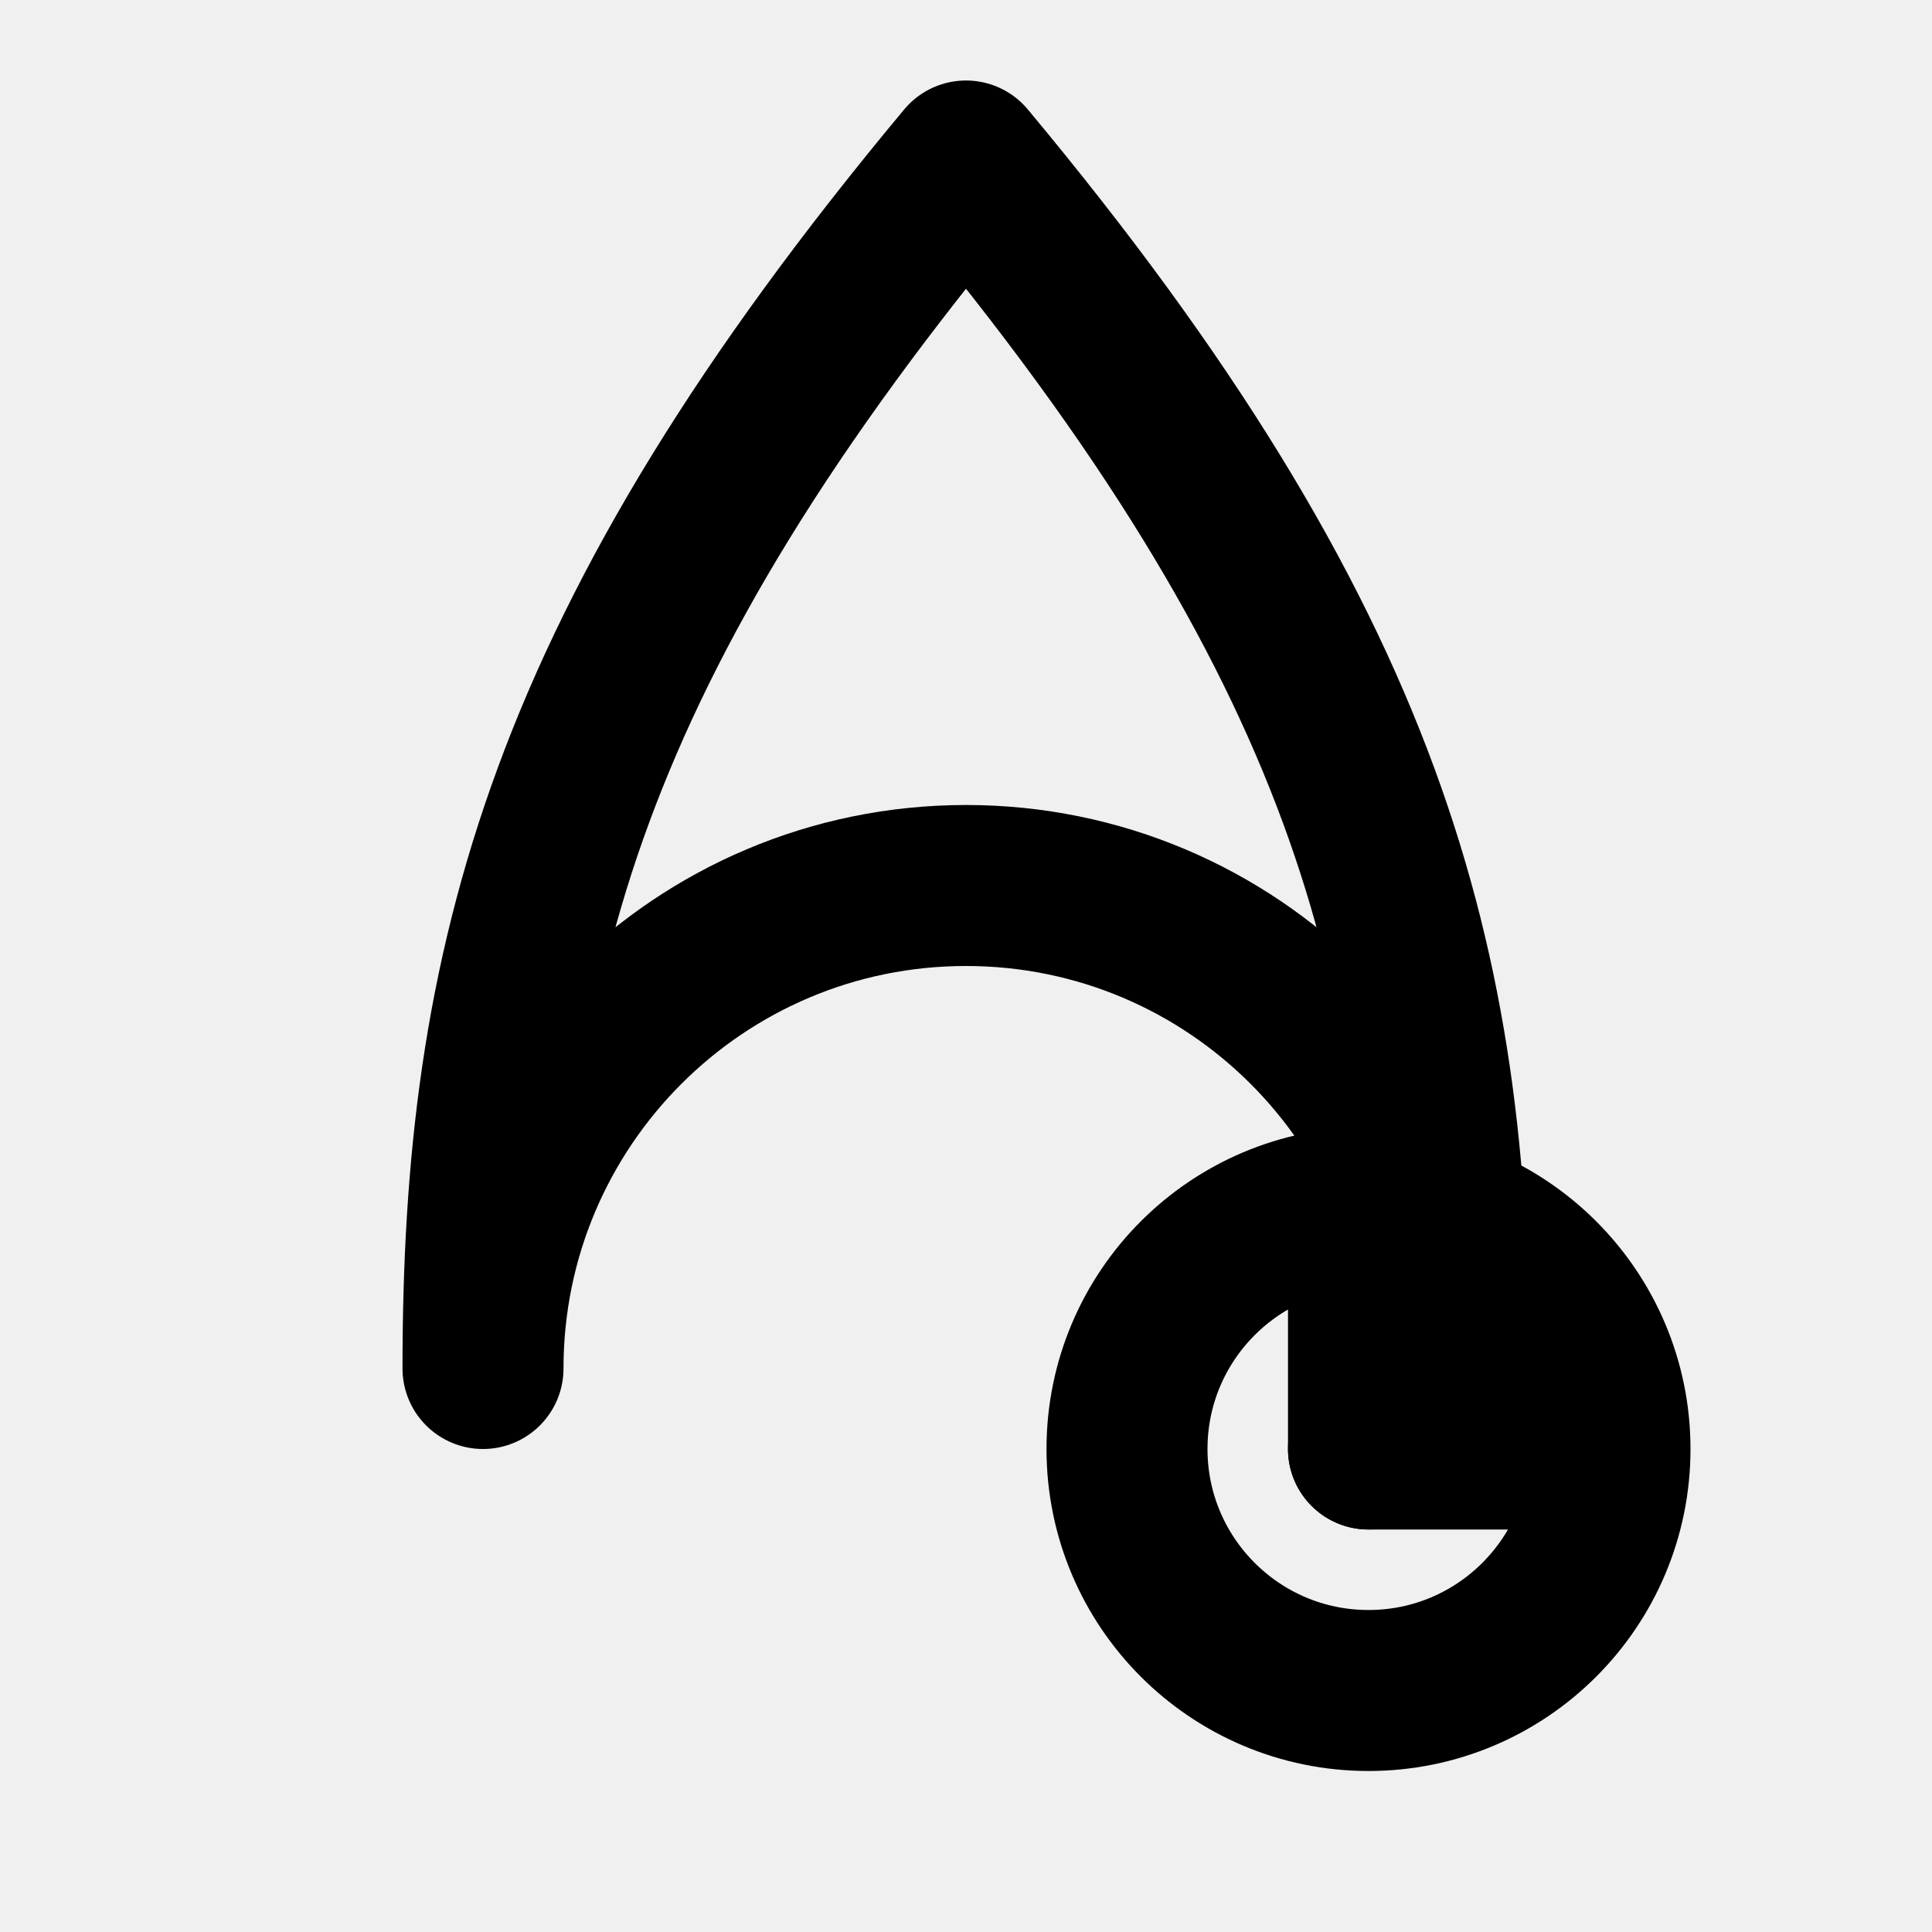
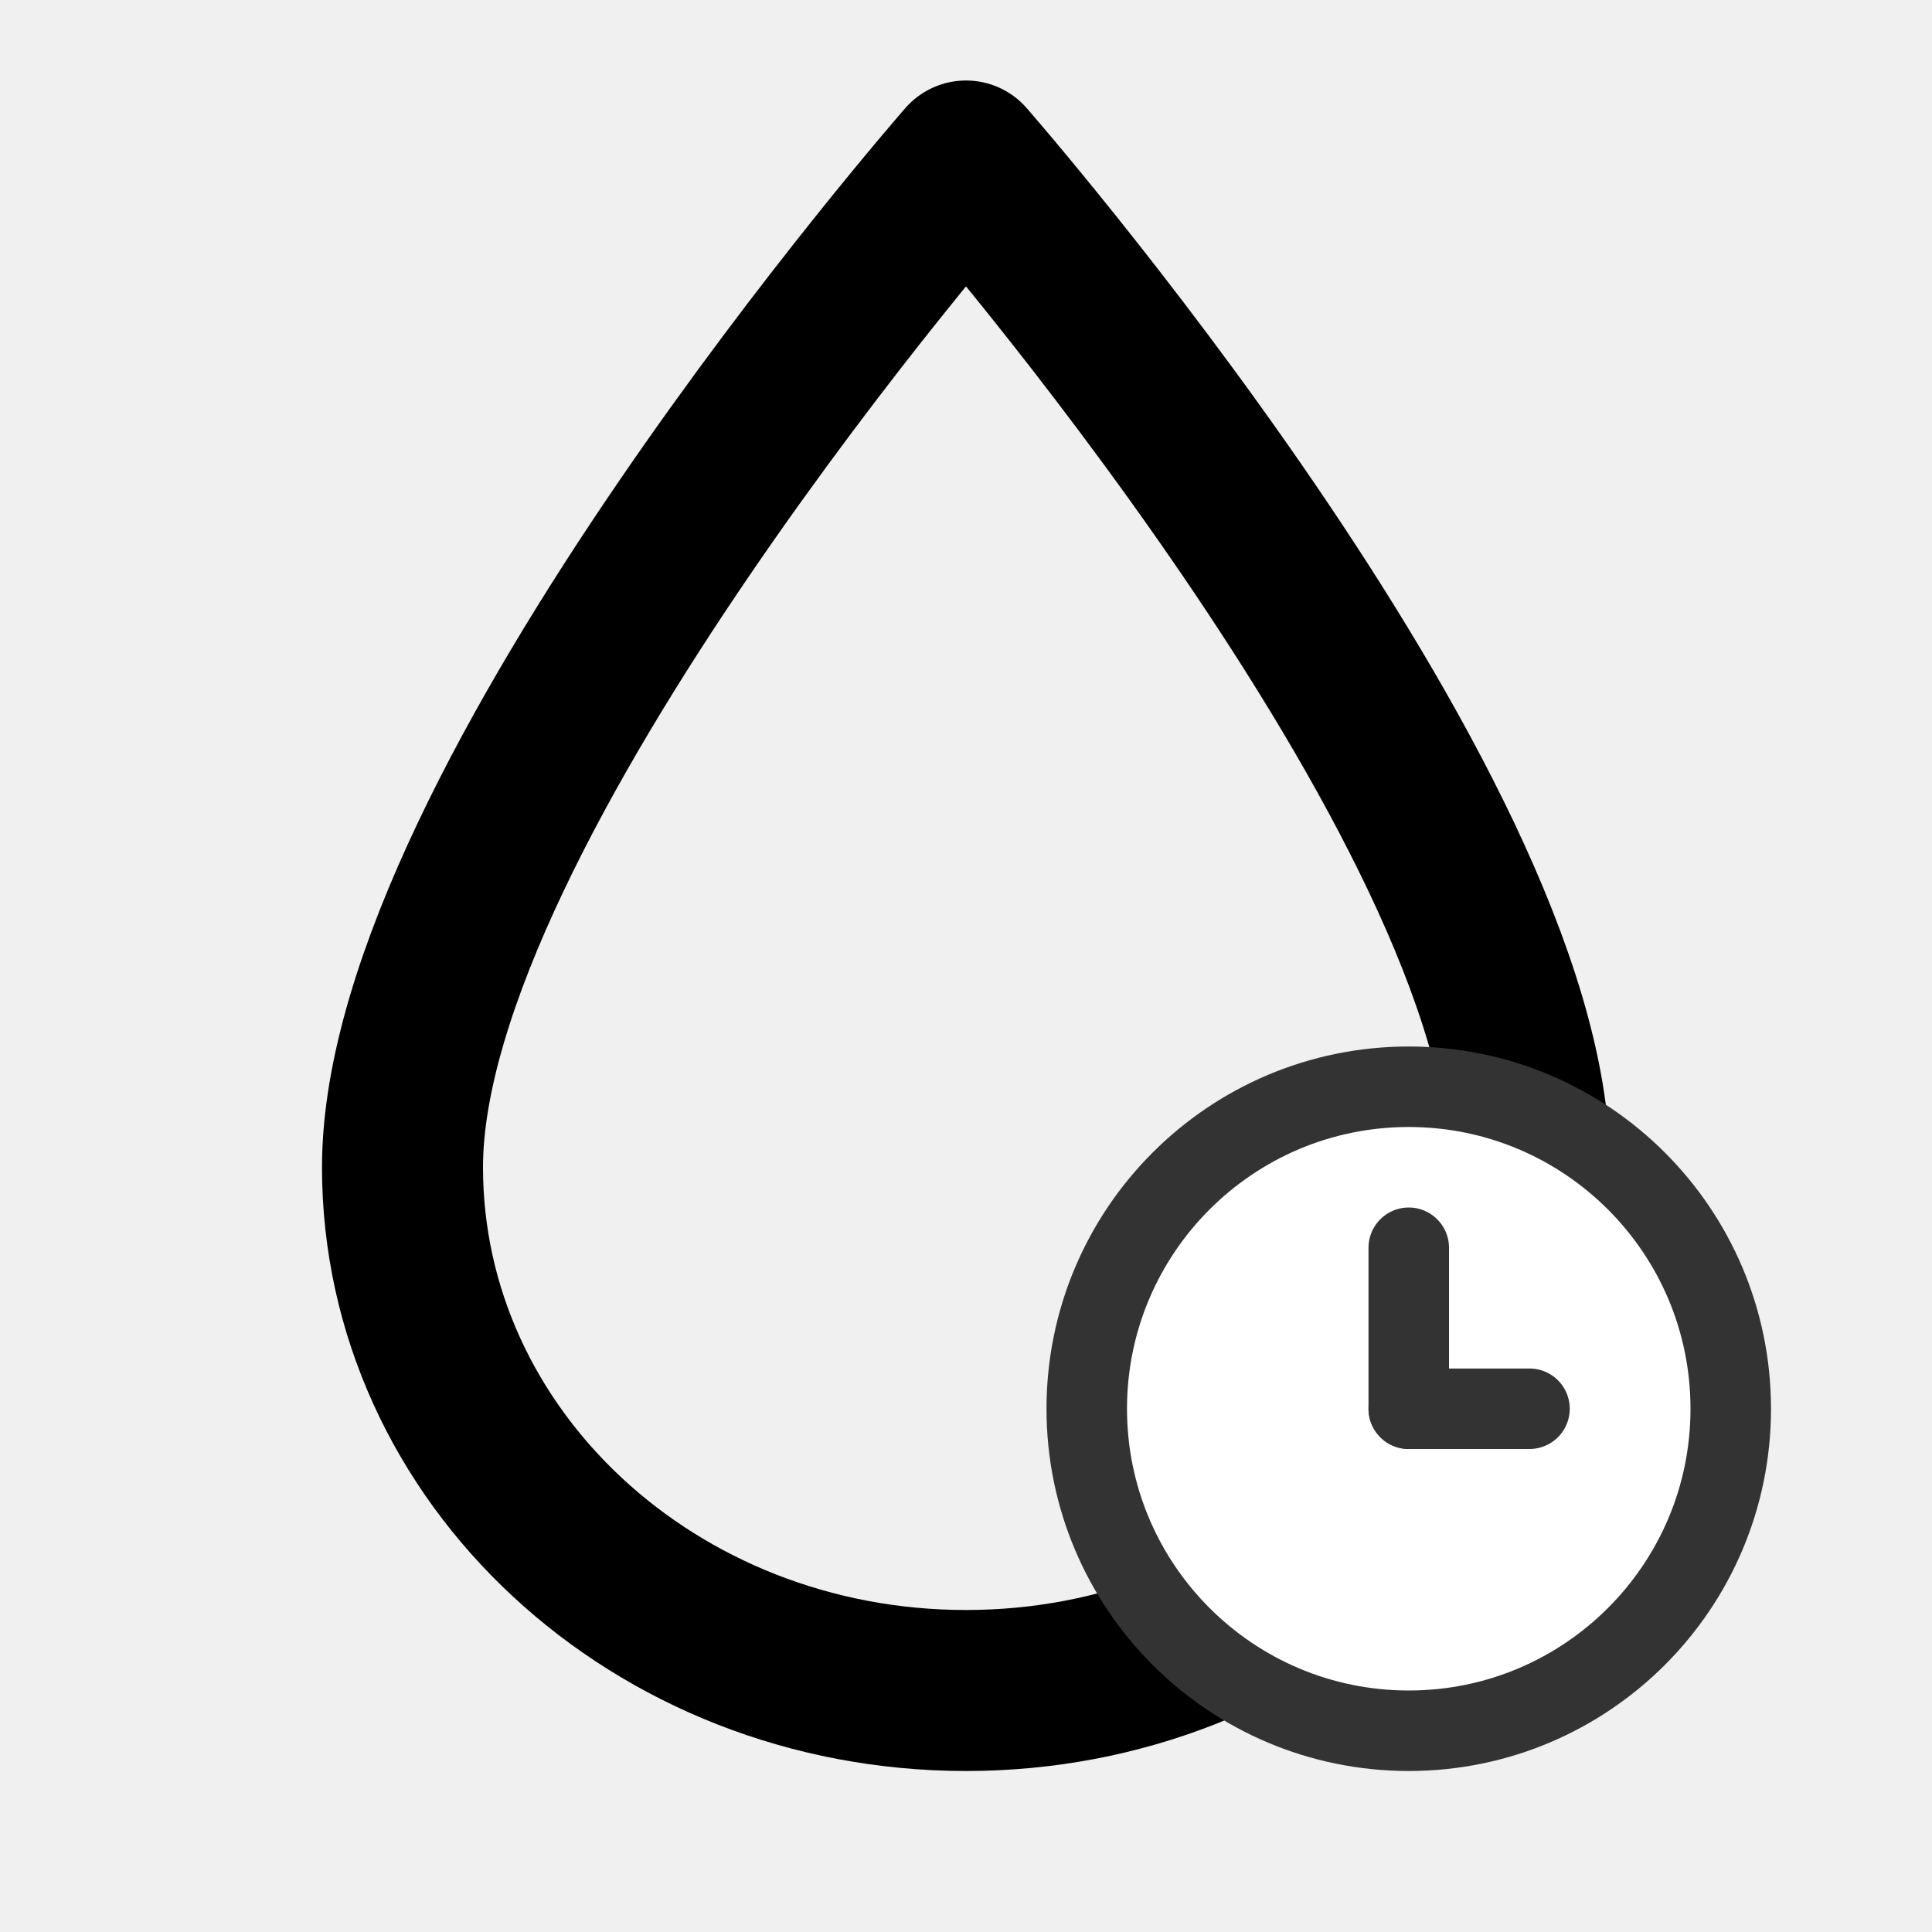
<svg xmlns="http://www.w3.org/2000/svg" viewBox="0 0 24 24" fill="none" stroke="currentColor" stroke-width="2" stroke-linecap="round" stroke-linejoin="round">
-   <path d="M12 2C7 8 6 12 6 17A6 6 0 0 1 18 17C18 12 17 8 12 2Z" />
-   <circle cx="17" cy="18" r="3" />
-   <line x1="17" y1="18" x2="17" y2="16" />
-   <line x1="17" y1="18" x2="19" y2="18" />
+   <path d="M12 2C12 2 5 10 5 14.5C5 18.09 8.13 21 12 21C15.87 21 19 18.09 19 14.5C19 10 12 2 12 2Z" fill="none" />
+   <circle cx="17.5" cy="17.5" r="4" fill="#FFFFFF" stroke="#333" stroke-width="1" />
+   <line x1="17.5" y1="17.5" x2="17.5" y2="15.5" stroke="#333" stroke-width="1" stroke-linecap="round" />
+   <line x1="17.5" y1="17.5" x2="19" y2="17.5" stroke="#333" stroke-width="1" stroke-linecap="round" />
</svg>
